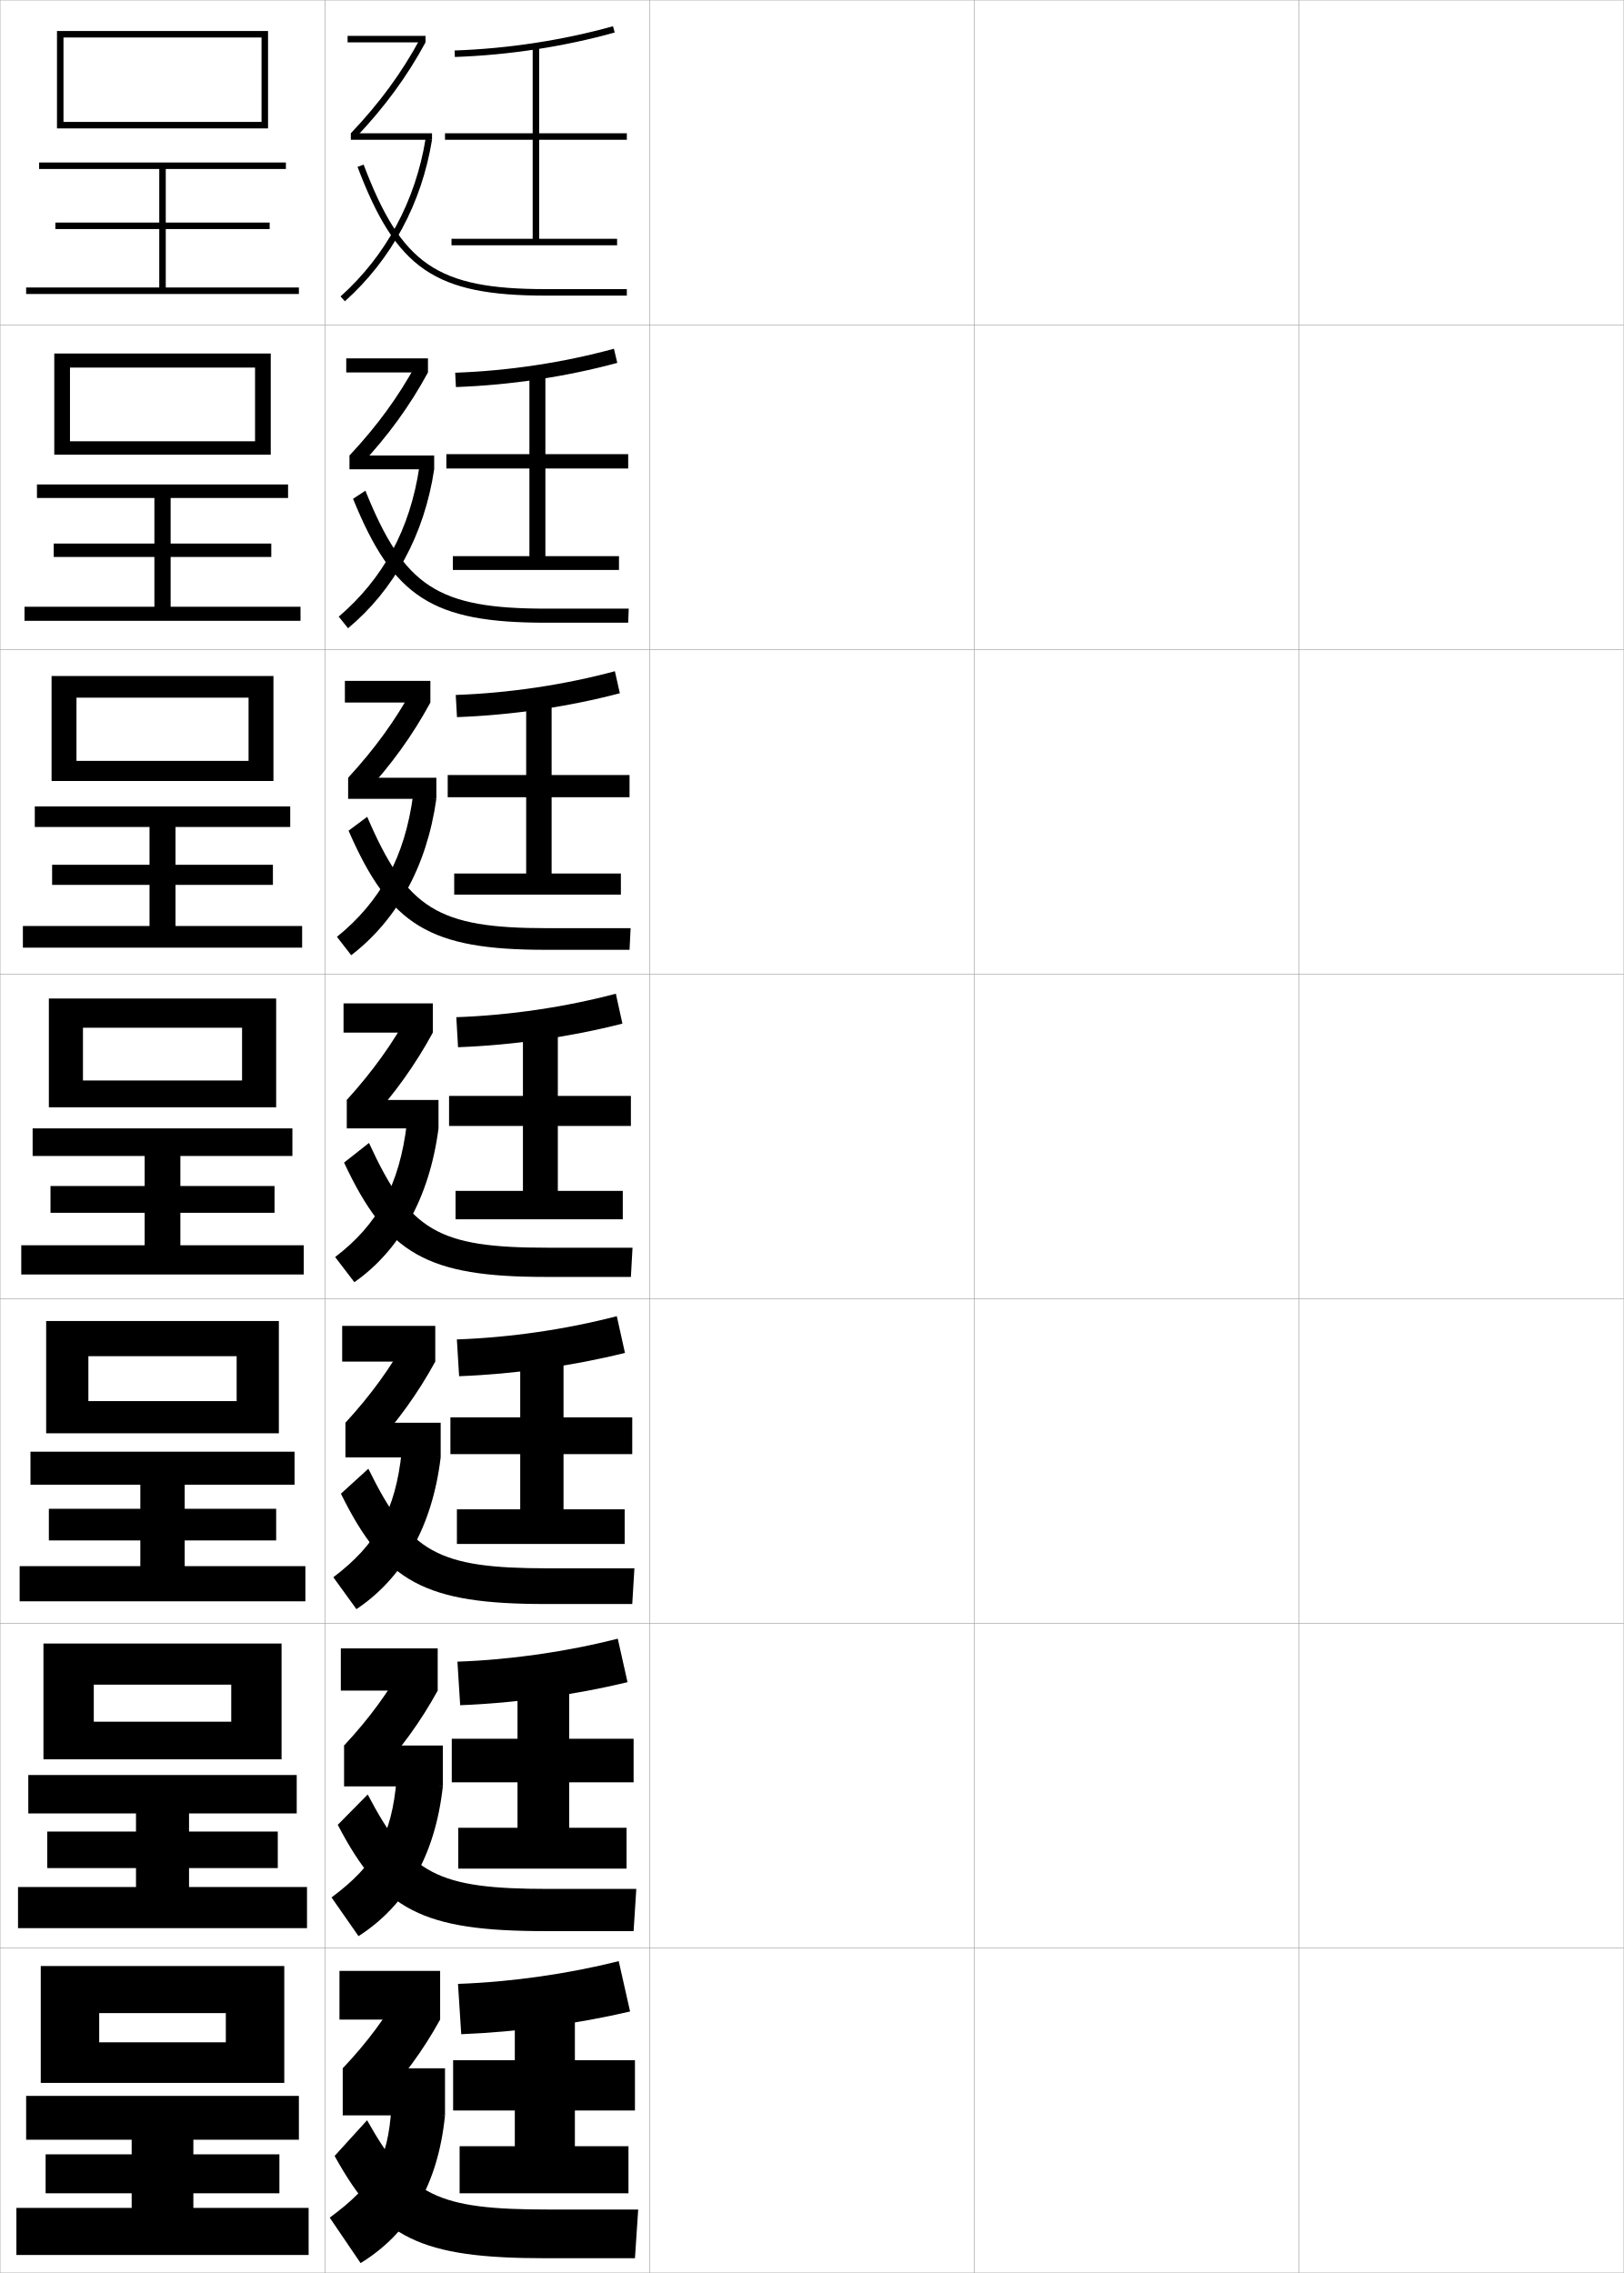
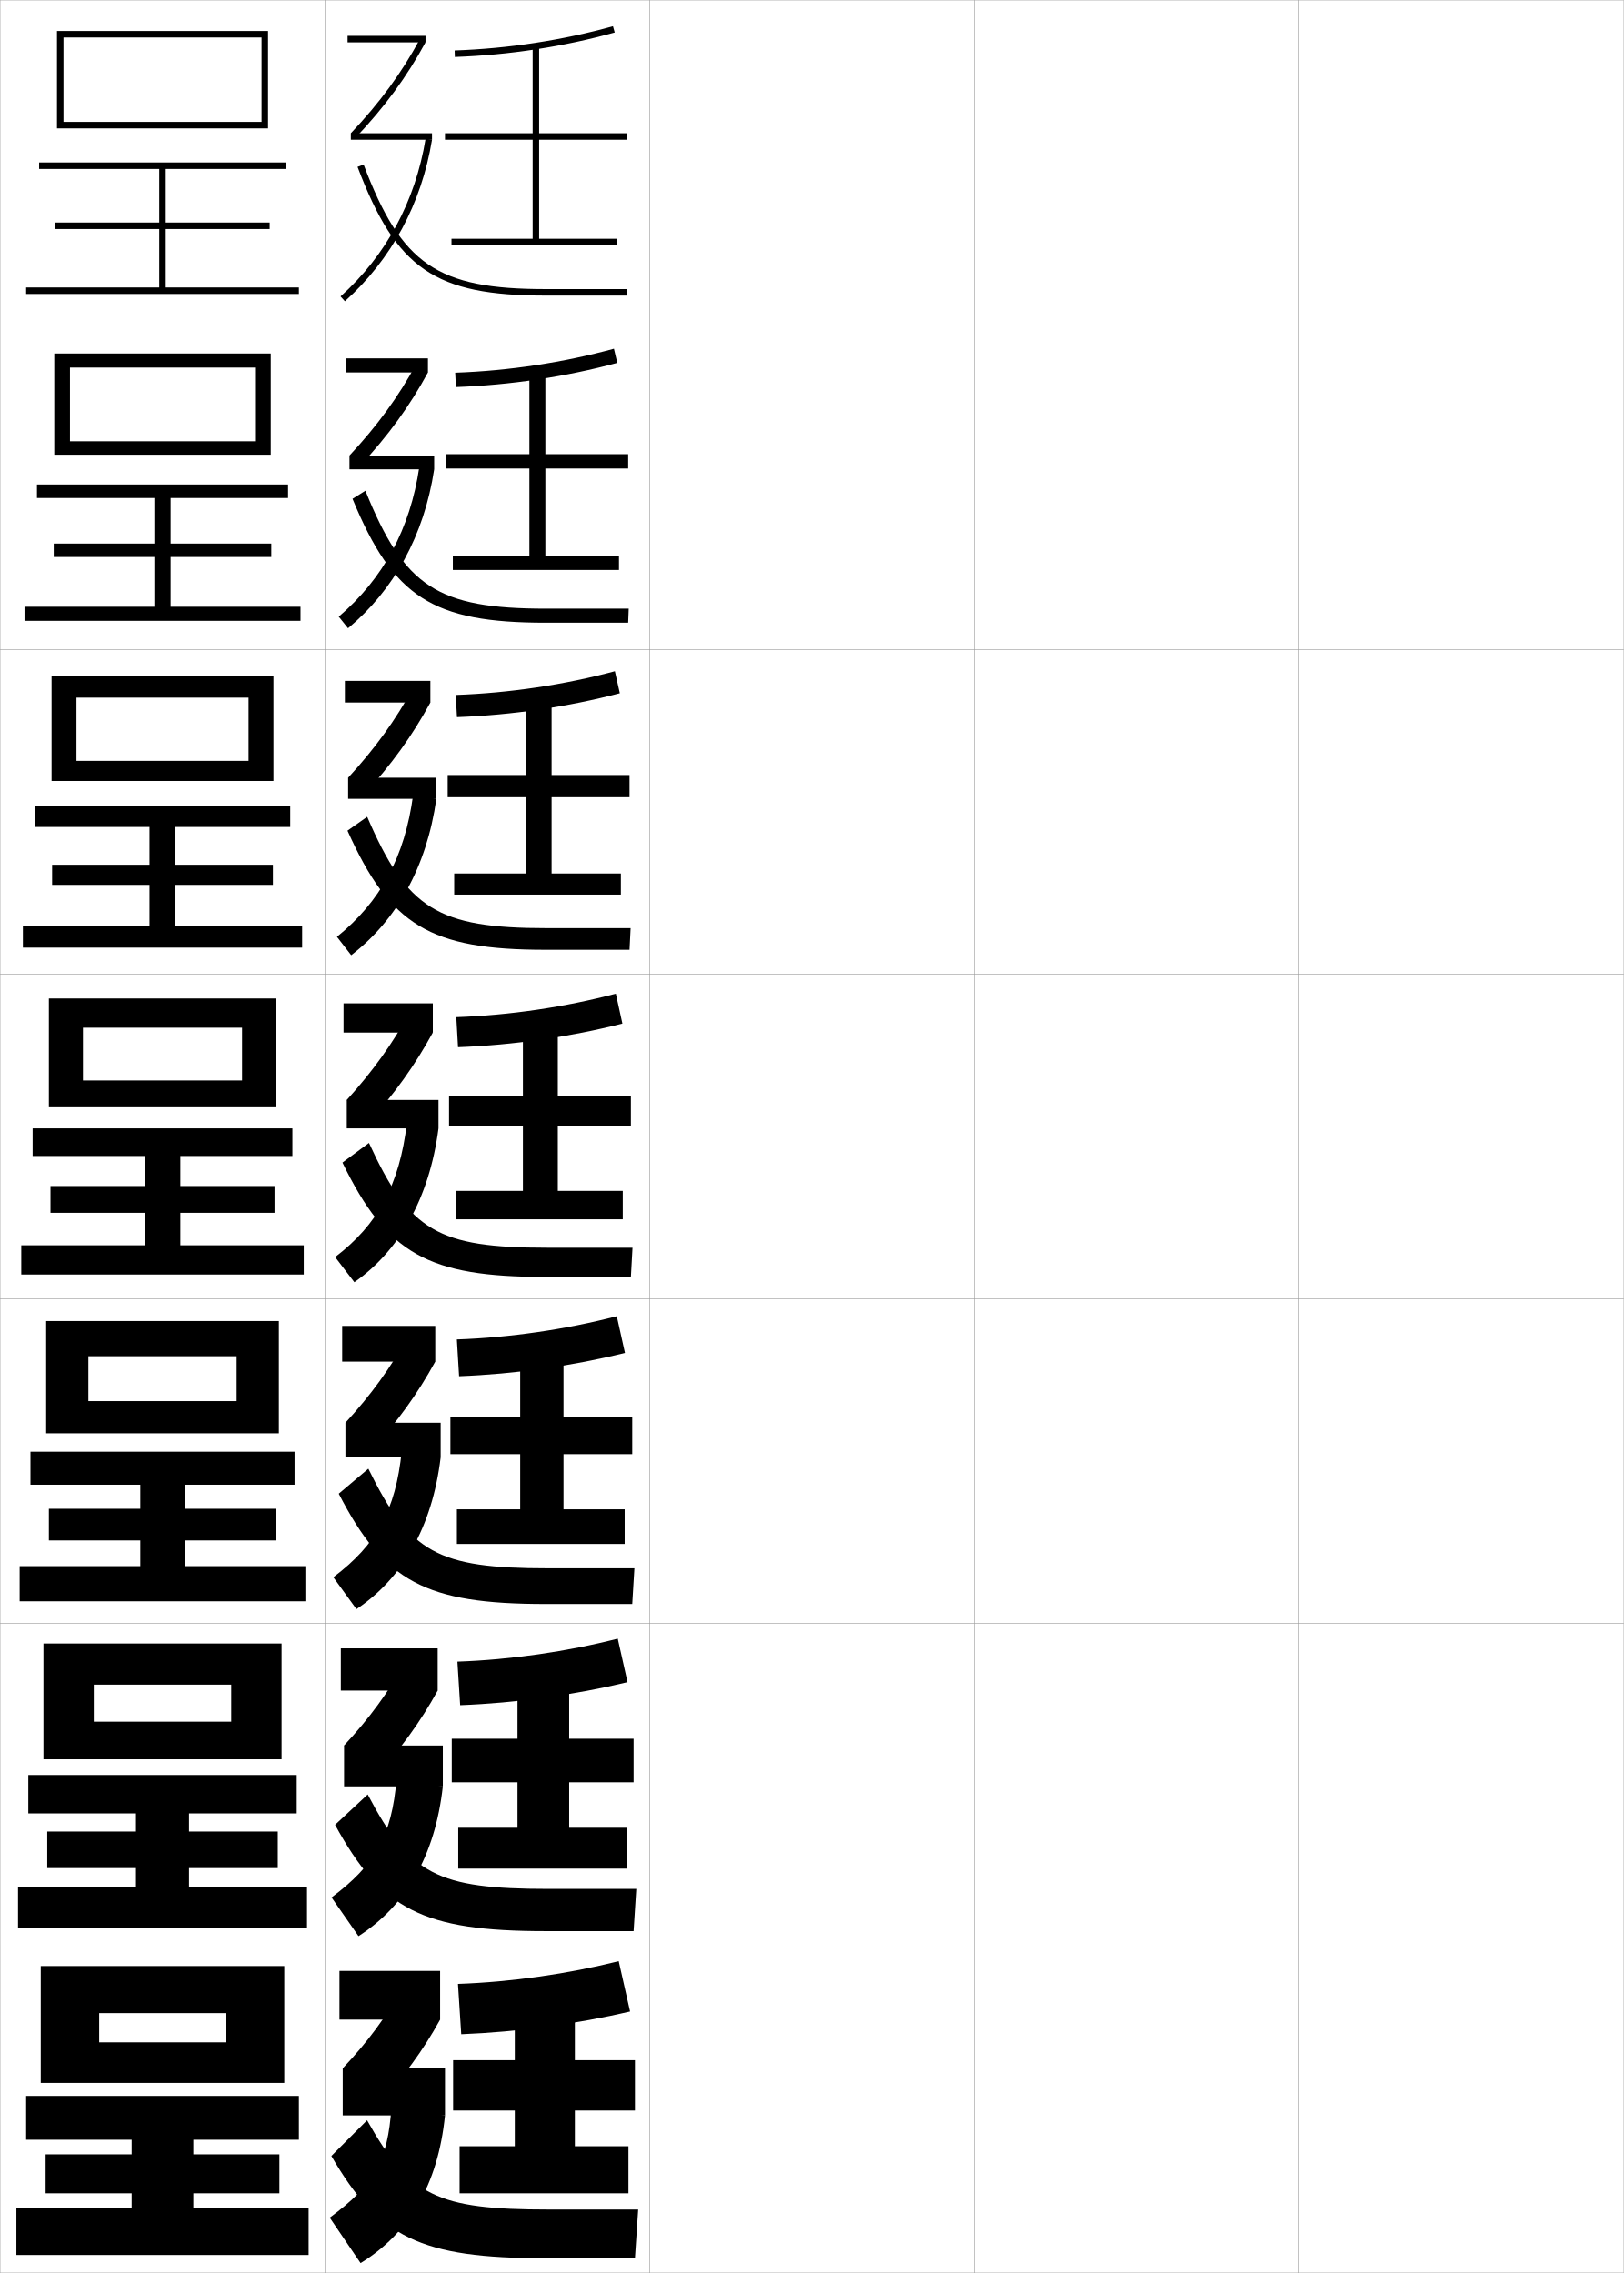
<svg xmlns="http://www.w3.org/2000/svg" width="500.1" height="700.1" viewBox="0 0 500.1 700.1" overflow="visible" enable-background="new 0 0 500.1 700.1" xml:space="preserve">
  <g id="glyphs">
    <g>
      <rect x="0.05" y="0.05" fill="none" stroke="#999999" stroke-width="0.1" width="100" height="100" />
      <rect x="0.05" y="100.05" fill="none" stroke="#999999" stroke-width="0.1" width="100" height="100" />
      <rect x="0.05" y="200.05" fill="none" stroke="#999999" stroke-width="0.1" width="100" height="100" />
      <rect x="0.05" y="300.05" fill="none" stroke="#999999" stroke-width="0.1" width="100" height="100" />
      <rect x="0.05" y="400.05" fill="none" stroke="#999999" stroke-width="0.1" width="100" height="100" />
      <rect x="0.05" y="500.05" fill="none" stroke="#999999" stroke-width="0.1" width="100" height="100" />
      <rect x="0.05" y="600.05" fill="none" stroke="#999999" stroke-width="0.1" width="100" height="100" />
      <rect x="100.05" y="0.05" fill="none" stroke="#999999" stroke-width="0.1" width="100" height="100" />
      <rect x="100.05" y="100.05" fill="none" stroke="#999999" stroke-width="0.1" width="100" height="100" />
      <rect x="100.05" y="200.05" fill="none" stroke="#999999" stroke-width="0.1" width="100" height="100" />
      <rect x="100.05" y="300.05" fill="none" stroke="#999999" stroke-width="0.1" width="100" height="100" />
      <rect x="100.05" y="400.05" fill="none" stroke="#999999" stroke-width="0.1" width="100" height="100" />
      <rect x="100.05" y="500.05" fill="none" stroke="#999999" stroke-width="0.1" width="100" height="100" />
      <rect x="100.05" y="600.05" fill="none" stroke="#999999" stroke-width="0.1" width="100" height="100" />
      <rect x="200.05" y="0.05" fill="none" stroke="#999999" stroke-width="0.1" width="100" height="100" />
      <rect x="200.05" y="100.05" fill="none" stroke="#999999" stroke-width="0.1" width="100" height="100" />
      <rect x="200.05" y="200.05" fill="none" stroke="#999999" stroke-width="0.1" width="100" height="100" />
      <rect x="200.05" y="300.05" fill="none" stroke="#999999" stroke-width="0.1" width="100" height="100" />
      <rect x="200.05" y="400.05" fill="none" stroke="#999999" stroke-width="0.1" width="100" height="100" />
      <rect x="200.05" y="500.05" fill="none" stroke="#999999" stroke-width="0.1" width="100" height="100" />
      <rect x="200.05" y="600.05" fill="none" stroke="#999999" stroke-width="0.1" width="100" height="100" />
      <rect x="300.05" y="0.05" fill="none" stroke="#999999" stroke-width="0.1" width="100" height="100" />
      <rect x="300.05" y="100.05" fill="none" stroke="#999999" stroke-width="0.1" width="100" height="100" />
      <rect x="300.05" y="200.05" fill="none" stroke="#999999" stroke-width="0.1" width="100" height="100" />
      <rect x="300.05" y="300.05" fill="none" stroke="#999999" stroke-width="0.1" width="100" height="100" />
      <rect x="300.05" y="400.05" fill="none" stroke="#999999" stroke-width="0.1" width="100" height="100" />
      <rect x="300.05" y="500.05" fill="none" stroke="#999999" stroke-width="0.1" width="100" height="100" />
      <rect x="300.05" y="600.05" fill="none" stroke="#999999" stroke-width="0.1" width="100" height="100" />
      <rect x="400.05" y="0.05" fill="none" stroke="#999999" stroke-width="0.1" width="100" height="100" />
      <rect x="400.05" y="100.05" fill="none" stroke="#999999" stroke-width="0.1" width="100" height="100" />
      <rect x="400.05" y="200.05" fill="none" stroke="#999999" stroke-width="0.1" width="100" height="100" />
      <rect x="400.05" y="300.05" fill="none" stroke="#999999" stroke-width="0.1" width="100" height="100" />
      <rect x="400.05" y="400.05" fill="none" stroke="#999999" stroke-width="0.1" width="100" height="100" />
      <rect x="400.05" y="500.05" fill="none" stroke="#999999" stroke-width="0.1" width="100" height="100" />
      <rect x="400.05" y="600.05" fill="none" stroke="#999999" stroke-width="0.1" width="100" height="100" />
    </g>
    <g>
      <polygon points="80.55,37.55 19.55,37.55 19.55,39.55 82.55,39.55       82.55,9.55 17.55,9.55 17.55,39.55 19.55,39.55 19.55,11.55       80.55,11.55 " />
      <polygon points="51.05,88.55 51.05,70.55 83.05,70.55 83.05,68.55       51.05,68.55 51.05,52.05 88.05,52.05 88.05,50.05 12.05,50.05       12.05,52.05 49.05,52.05 49.05,68.55 17.05,68.55 17.05,70.55       49.05,70.55 49.05,88.55 8.05,88.55 8.05,90.55 92.05,90.55       92.05,88.55 " />
    </g>
    <g>
      <g>
        <polygon points="83.383,140.049 83.383,108.883 16.716,108.883 16.716,140.049        21.55,140.049 21.55,113.216 78.549,113.216 78.549,135.916 21.55,135.916        21.55,140.049 " />
        <polygon points="52.55,186.883 52.55,171.549 83.549,171.549 83.549,167.417        52.55,167.417 52.55,153.383 88.716,153.383 88.716,149.216 11.383,149.216        11.383,153.383 47.549,153.383 47.549,167.417 16.549,167.417 16.549,171.549        47.549,171.549 47.549,186.883 7.549,186.883 7.549,191.216 92.549,191.216        92.549,186.883 " />
      </g>
      <g>
        <polygon points="84.216,240.55 84.216,208.216 15.883,208.216 15.883,240.55        23.55,240.55 23.55,214.883 76.55,214.883 76.55,234.358 23.55,234.358        23.55,240.55 " />
        <polygon points="54.05,285.216 54.05,272.55 84.05,272.55 84.05,266.358        54.05,266.358 54.05,254.717 89.383,254.717 89.383,248.383 10.716,248.383        10.716,254.717 46.05,254.717 46.05,266.358 16.05,266.358 16.05,272.55        46.05,272.55 46.05,285.216 7.05,285.216 7.05,291.883 93.05,291.883        93.05,285.216 " />
      </g>
      <g>
        <polygon points="85.05,341.05 85.05,307.55 15.05,307.55 15.05,341.05        25.55,341.05 25.55,316.55 74.55,316.55 74.55,332.8 25.55,332.8        25.55,341.05 " />
        <polygon points="55.55,383.55 55.55,373.55 84.55,373.55 84.55,365.3        55.55,365.3 55.55,356.05 90.05,356.05 90.05,347.55 10.05,347.55        10.05,356.05 44.55,356.05 44.55,365.3 15.55,365.3 15.55,373.55        44.55,373.55 44.55,383.55 6.55,383.55 6.55,392.55 93.55,392.55        93.55,383.55 " />
      </g>
      <g>
        <polygon points="85.883,441.466 85.883,406.884 14.217,406.884 14.217,441.466        27.217,441.466 27.217,417.716 72.883,417.716 72.883,431.55 27.217,431.55        27.217,441.466 " />
        <polygon points="56.883,482.384 56.883,474.466 85.05,474.466 85.05,464.716        56.883,464.716 56.883,457.3 90.717,457.3 90.717,447.134 9.383,447.134        9.383,457.3 43.217,457.3 43.217,464.716 15.05,464.716 15.05,474.466        43.217,474.466 43.217,482.384 6.05,482.384 6.05,493.216 94.05,493.216        94.05,482.384 " />
      </g>
      <g>
        <polygon points="86.716,541.883 86.716,506.217 13.383,506.217 13.383,541.883        28.883,541.883 28.883,518.883 71.216,518.883 71.216,530.3 28.883,530.3        28.883,541.883 " />
        <polygon points="58.217,581.217 58.217,575.383 85.55,575.383 85.55,564.133        58.217,564.133 58.217,558.55 91.383,558.55 91.383,546.717 8.716,546.717        8.716,558.55 41.883,558.55 41.883,564.133 14.55,564.133 14.55,575.383        41.883,575.383 41.883,581.217 5.55,581.217 5.55,593.883 94.55,593.883        94.55,581.217 " />
      </g>
    </g>
    <g>
      <polygon points="87.55,641.55 87.55,605.55 12.55,605.55 12.55,641.55       30.55,641.55 30.55,620.05 69.55,620.05 69.55,629.05 30.55,629.05       30.55,641.55 " />
      <polygon points="59.55,680.05 59.55,675.55 86.05,675.55 86.05,663.55       59.55,663.55 59.55,659.05 92.05,659.05 92.05,645.55 8.05,645.55       8.05,659.05 40.55,659.05 40.55,663.55 14.05,663.55 14.05,675.55       40.55,675.55 40.55,680.05 5.05,680.05 5.05,694.55 95.05,694.55       95.05,680.05 " />
    </g>
    <g>
      <g>
        <path d="M140.015,15.551l0.07,1.998c16.61-0.579,33.635-3.185,49.233-7.536       L188.781,8.087C173.333,12.396,156.47,14.977,140.015,15.551z" />
        <polygon points="193.05,43.05 193.05,41.05 166.05,41.05 166.05,14.05        164.05,14.05 164.05,41.05 137.05,41.05 137.05,43.05 164.05,43.05        164.05,73.55 139.05,73.55 139.05,75.55 190.05,75.55 190.05,73.55        166.05,73.55 166.05,43.05 " />
      </g>
      <g>
        <path d="M140.187,114.8l0.226,4.416c16.748-0.598,33.966-3.182,49.694-7.447       l-1.031-4.354C173.609,111.654,156.642,114.226,140.187,114.8z" />
        <polygon points="193.466,144.3 193.466,139.883 167.966,139.883 167.966,114.049        163.049,114.049 163.049,139.883 137.466,139.883 137.466,144.3 163.049,144.3        163.049,171.299 139.466,171.299 139.466,175.55 190.633,175.55 190.633,171.299        167.966,171.299 167.966,144.3 " />
      </g>
      <g>
        <path d="M140.36,214.05l0.38,6.833c16.885-0.617,34.298-3.18,50.156-7.358       l-1.525-6.784C173.886,210.915,156.815,213.476,140.36,214.05z" />
        <polygon points="193.883,245.55 193.883,238.716 169.883,238.716 169.883,214.05        162.05,214.05 162.05,238.716 137.883,238.716 137.883,245.55 162.05,245.55        162.05,269.05 139.883,269.05 139.883,275.55 191.216,275.55 191.216,269.05        169.883,269.05 169.883,245.55 " />
      </g>
      <g>
        <path d="M140.532,313.3l0.535,9.25c17.021-0.637,34.629-3.178,50.617-7.269       l-2.02-9.213C174.163,310.174,156.987,312.726,140.532,313.3z" />
        <polygon points="194.3,346.8 194.3,337.55 171.8,337.55 171.8,314.05        161.05,314.05 161.05,337.55 138.3,337.55 138.3,346.8 161.05,346.8        161.05,366.8 140.3,366.8 140.3,375.55 191.8,375.55 191.8,366.8        171.8,366.8 171.8,346.8 " />
      </g>
      <g>
        <path d="M140.705,412.55l0.69,11.333c17.159-0.655,34.96-3.175,51.078-7.179       l-2.513-11.309C174.439,409.433,157.16,411.976,140.705,412.55z" />
        <polygon points="194.716,447.883 194.716,436.55 173.55,436.55 173.55,414.05        160.216,414.05 160.216,436.55 138.716,436.55 138.716,447.883 160.216,447.883        160.216,464.883 140.716,464.883 140.716,475.55 192.383,475.55 192.383,464.883        173.55,464.883 173.55,447.883 " />
      </g>
      <g>
        <path d="M140.877,511.8l0.845,13.417c17.296-0.674,35.291-3.174,51.539-7.09       l-3.006-13.404C174.717,508.692,157.333,511.226,140.877,511.8z" />
        <polygon points="195.133,548.967 195.133,535.55 175.3,535.55 175.3,514.05        159.383,514.05 159.383,535.55 139.133,535.55 139.133,548.967 159.383,548.967        159.383,562.967 141.133,562.967 141.133,575.55 192.966,575.55 192.966,562.967        175.3,562.967 175.3,548.967 " />
      </g>
      <g>
        <path d="M141.05,611.05l1,15.5c17.434-0.692,35.622-3.171,52-7l-3.5-15.5       C174.994,607.952,157.505,610.476,141.05,611.05z" />
        <polygon points="195.55,650.05 195.55,634.55 177.05,634.55 177.05,614.05        158.55,614.05 158.55,634.55 139.55,634.55 139.55,650.05 158.55,650.05        158.55,661.05 141.55,661.05 141.55,675.55 193.55,675.55 193.55,661.05        177.05,661.05 177.05,650.05 " />
      </g>
    </g>
    <g>
      <g>
        <rect x="107.05" y="11.05" width="24" height="2" />
        <path d="M108.05,41.05l1.451,1.377c8.982-9.47,15.828-18.804,21.549-29.377       l-1.76-0.951C123.655,22.513,116.908,31.712,108.05,41.05z" />
        <rect x="108.05" y="41.05" width="25" height="2" />
        <path d="M104.882,91.306l1.336,1.488c14.351-12.885,23.628-30.087,26.832-49.744       l-1.975-0.322C127.946,61.931,118.889,78.729,104.882,91.306z" />
        <path d="M110.114,51.404c11.933,31.494,23.845,39.646,57.936,39.646h25v-2h-25       c-33.382,0-44.385-7.527-56.064-38.354L110.114,51.404z" />
      </g>
      <g>
        <rect x="106.633" y="110.383" width="25.167" height="4.333" />
        <path d="M107.633,140.299l3.126,3.314c8.764-9.375,15.402-18.508,21.041-28.897       L128.25,112.007C122.73,122.169,116.213,131.114,107.633,140.299z" />
        <rect x="107.633" y="140.299" width="26.083" height="4.25" />
        <path d="M104.326,189.93l2.863,3.573c14.119-11.773,23.446-28.601,26.527-48.953       l-4.562-0.769C126.316,162.982,118.009,178.23,104.326,189.93z" />
-         <path d="M108.731,153.63c12.353,30.431,24.472,38.169,59.318,38.169h25.417       l0.167-4.333h-25.417c-33.452,0-43.729-6.692-55.681-36.326L108.731,153.63z" />
+         <path d="M108.565,153.63c12.516,30.353,24.639,38.169,59.485,38.169h25.417       l0.167-4.333h-25.417c-33.452,0-43.729-6.692-55.681-36.326L108.565,153.63z" />
      </g>
      <g>
        <rect x="106.216" y="209.716" width="26.333" height="6.667" />
        <path d="M107.217,239.55l4.8,5.251c8.546-9.282,14.976-18.212,20.533-28.418       l-5.34-4.468C121.807,221.827,115.518,230.516,107.217,239.55z" />
        <rect x="107.217" y="239.55" width="27.167" height="6.5" />
        <path d="M103.771,288.554l4.391,5.659c13.888-10.662,23.265-27.116,26.222-48.163       l-7.15-1.215C124.686,264.034,117.13,277.731,103.771,288.554z" />
-         <path d="M107.35,255.857c12.771,29.368,25.099,36.692,60.7,36.692h25.833       l0.333-6.667h-25.833c-33.521,0-43.072-5.858-55.296-34.297L107.35,255.857z" />
+         <path d="M107.017,255.857c13.1,29.211,25.433,36.692,61.033,36.692h25.833       l0.333-6.667h-25.833c-33.521,0-43.072-5.858-55.296-34.297L107.017,255.857z" />
      </g>
      <g>
        <rect x="105.8" y="309.05" width="27.5" height="9" />
        <path d="M106.8,338.8l6.476,7.188c8.327-9.188,14.549-17.917,20.024-27.938       l-7.13-6.226C120.883,321.483,114.823,329.918,106.8,338.8z" />
        <rect x="106.8" y="338.8" width="28.25" height="8.75" />
        <path d="M103.216,387.178l5.918,7.744c13.656-9.551,23.083-25.63,25.916-47.372       l-9.737-1.661C123.056,365.086,116.251,377.232,103.216,387.178z" />
-         <path d="M105.968,358.084c13.191,28.305,25.727,35.216,62.082,35.216h26.25l0.5-9h-26.25       c-33.59,0-42.416-5.023-54.912-32.269L105.968,358.084z" />
+         <path d="M105.468,358.084c13.684,28.07,26.227,35.216,62.582,35.216h26.25l0.5-9h-26.25       c-33.59,0-42.416-5.023-54.912-32.269L105.468,358.084z" />
      </g>
      <g>
        <rect x="105.383" y="408.383" width="28.667" height="11" />
        <path d="M106.383,438.216l7.817,8.626c8.247-8.966,14.456-17.621,19.85-27.459       l-8.586-7.483C120.292,421.307,114.271,429.618,106.383,438.216z" />
        <rect x="106.383" y="438.216" width="29.333" height="10.667" />
        <path d="M102.66,485.802l7.112,9.829c14.088-9.424,23.345-25.159,25.944-46.748       l-11.992-1.94C121.86,465.272,115.9,475.807,102.66,485.802z" />
-         <path d="M104.995,460.072c13.486,27.35,25.944,33.978,63.055,33.978h26.667l0.667-11       h-26.667c-33.907,0-42.544-4.711-55.274-30.68L104.995,460.072z" />
+         <path d="M104.328,460.072c13.99,27.093,26.61,33.978,63.722,33.978h26.667l0.667-11       h-26.667c-33.907,0-42.544-4.711-55.274-30.68L104.328,460.072z" />
      </g>
      <g>
        <rect x="104.967" y="507.717" width="29.833" height="13" />
        <path d="M105.966,537.633L115.125,547.696c8.165-8.744,14.363-17.326,19.675-26.979       l-10.043-8.742C119.701,521.131,113.72,529.319,105.966,537.633z" />
        <rect x="105.966" y="537.633" width="30.417" height="12.584" />
        <path d="M102.105,584.426l8.306,11.915c14.521-9.298,23.608-24.688,25.972-46.124       l-14.246-2.221C120.665,565.46,115.55,574.382,102.105,584.426z" />
-         <path d="M104.022,562.062c13.78,26.393,26.162,32.738,64.027,32.738h27.083l0.833-13       h-27.083c-34.226,0-42.673-4.398-55.638-29.09L104.022,562.062z" />
+         <path d="M103.189,562.062c14.297,26.115,26.995,32.738,64.861,32.738h27.083l0.833-13       h-27.083c-34.226,0-42.673-4.398-55.638-29.09L103.189,562.062z" />
      </g>
      <g>
        <rect x="104.55" y="607.05" width="31" height="15" />
        <path d="M105.55,637.05l10.5,11.5c8.084-8.522,14.27-17.03,19.5-26.5l-11.5-10       C119.11,620.955,113.168,629.02,105.55,637.05z" />
        <rect x="105.55" y="637.05" width="31.5" height="14.5" />
        <path d="M101.55,683.05l9.5,14c14.953-9.171,23.87-24.217,26-45.5l-16.5-2.5       C119.47,665.646,115.2,672.957,101.55,683.05z" />
-         <path d="M103.05,664.05c14.074,25.438,26.379,31.5,65,31.5h27.5l1-15h-27.5       c-34.543,0-42.801-4.086-56-27.5L103.05,664.05z" />
+         <path d="M102.05,664.05c14.604,25.138,27.379,31.5,66,31.5h27.5l1-15h-27.5       c-34.543,0-42.801-4.086-56-27.5L102.05,664.05z" />
      </g>
    </g>
  </g>
</svg>
